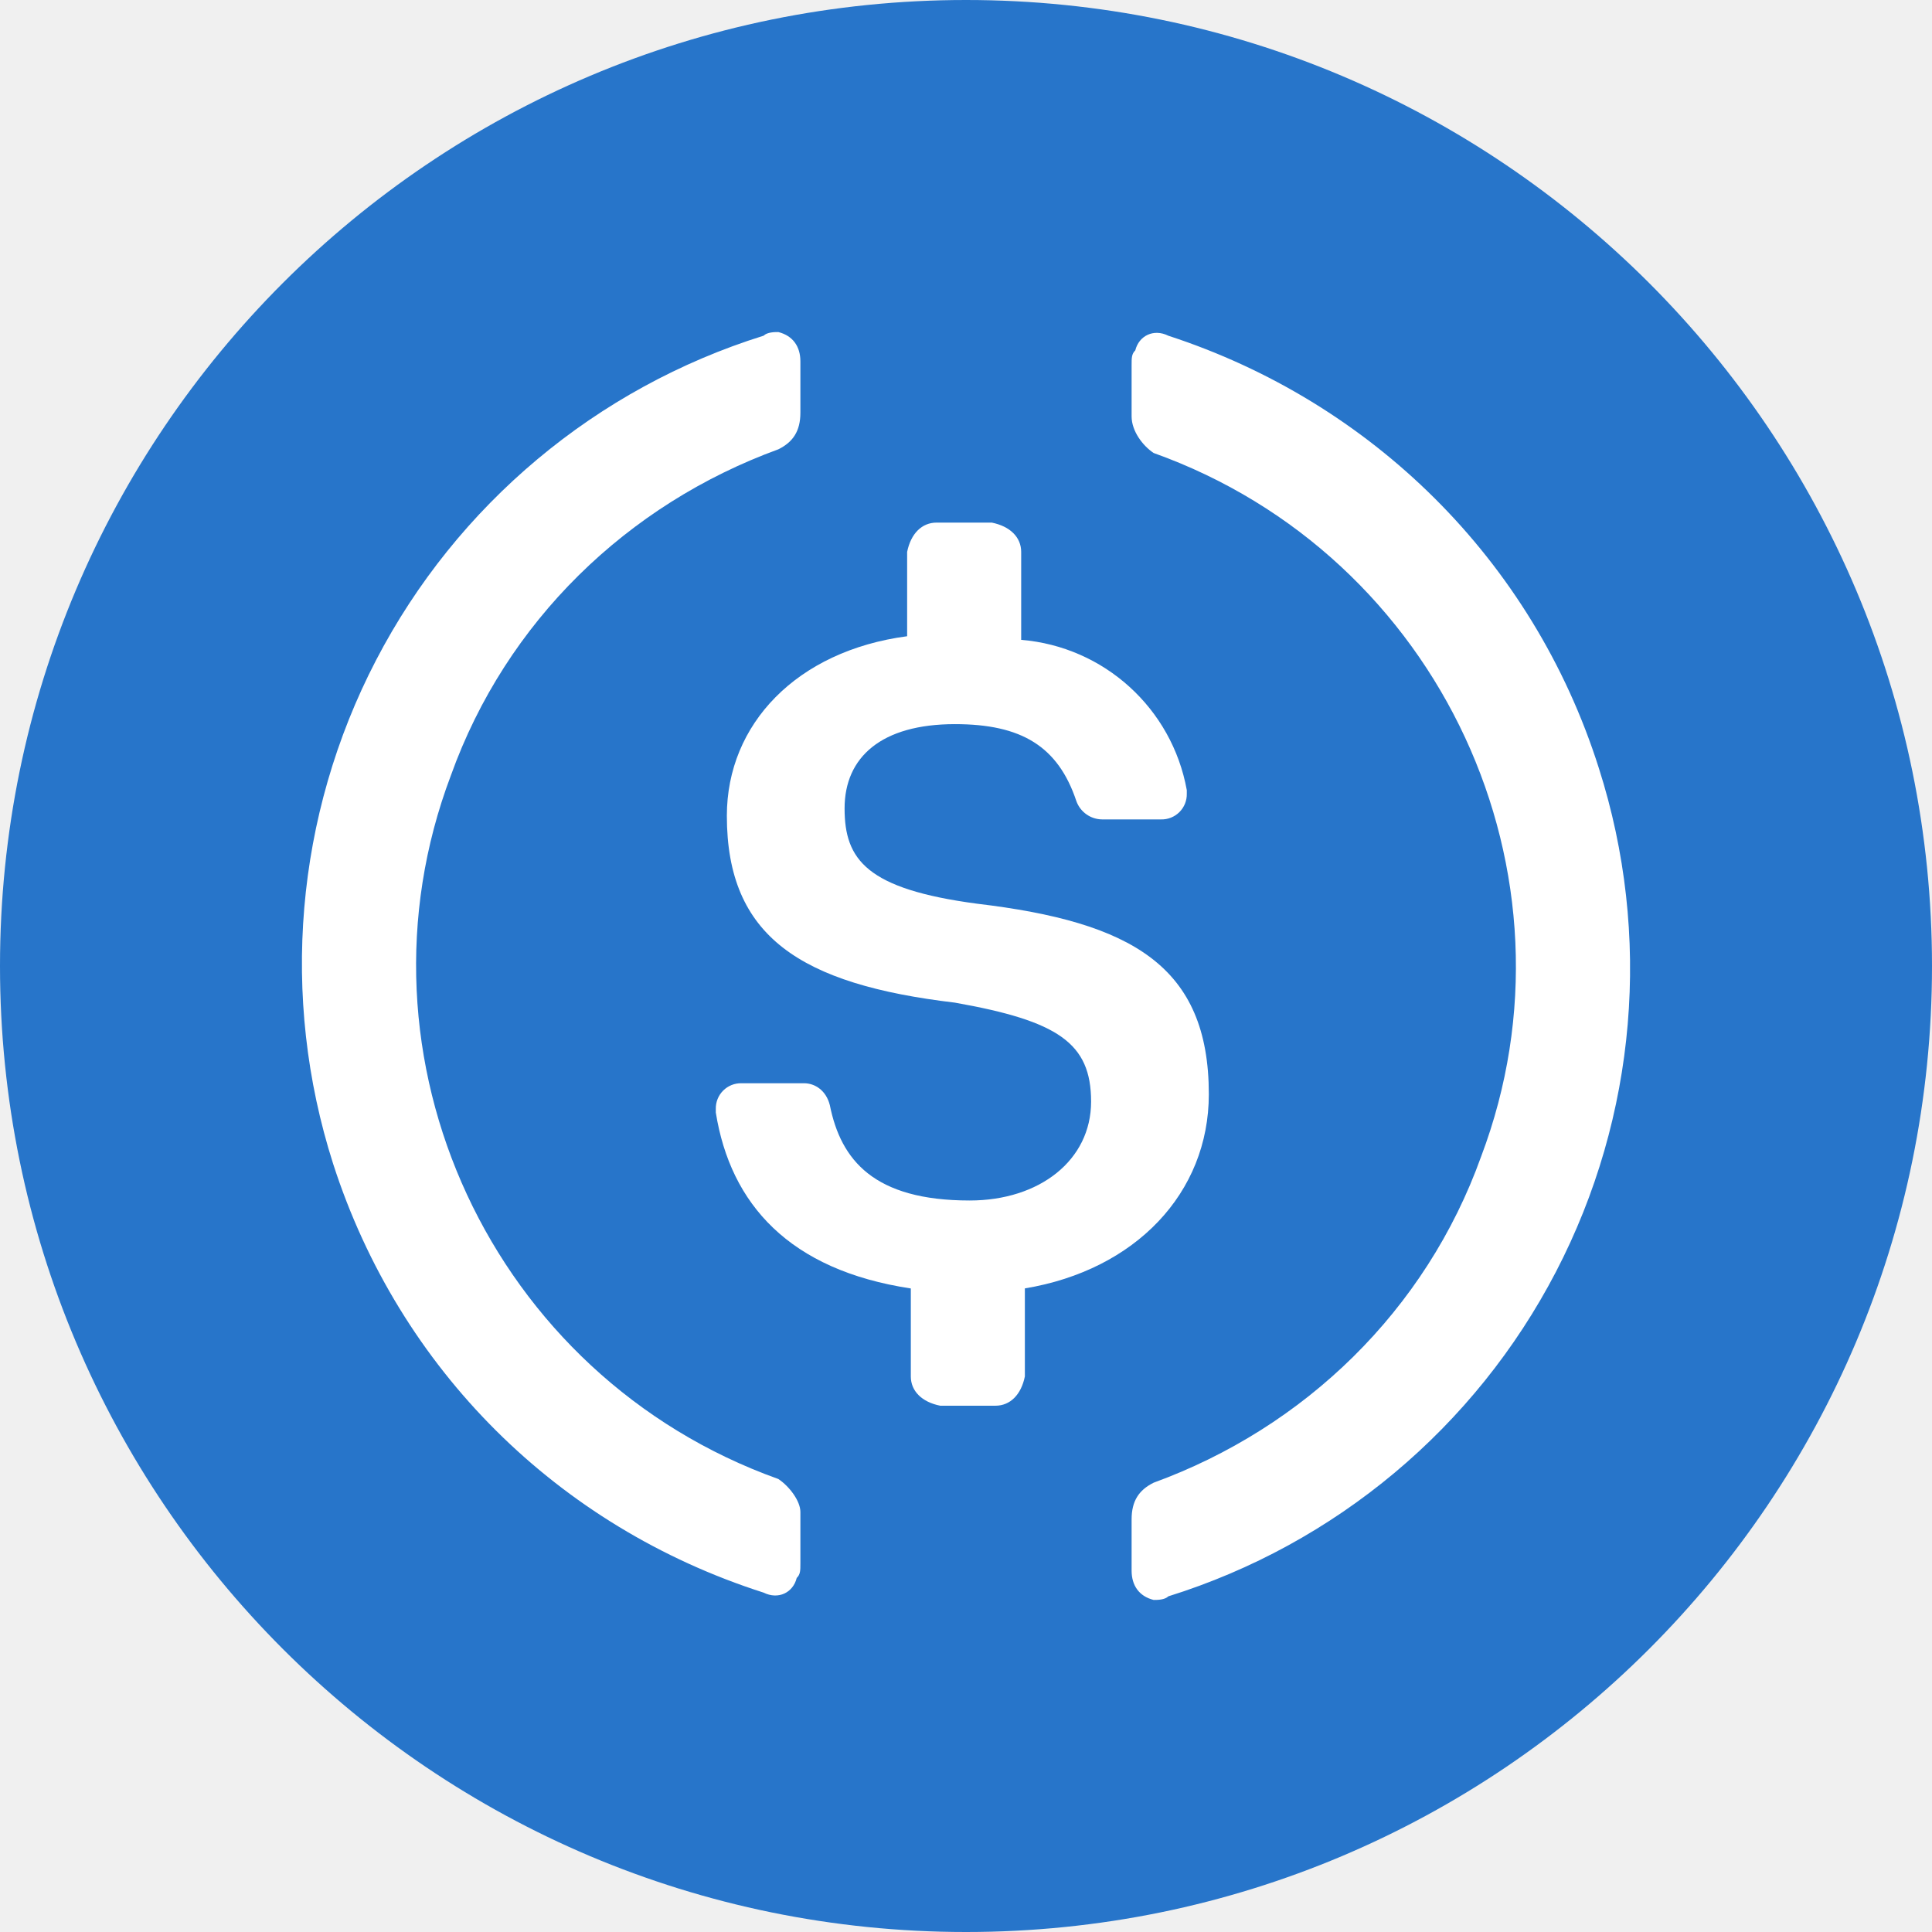
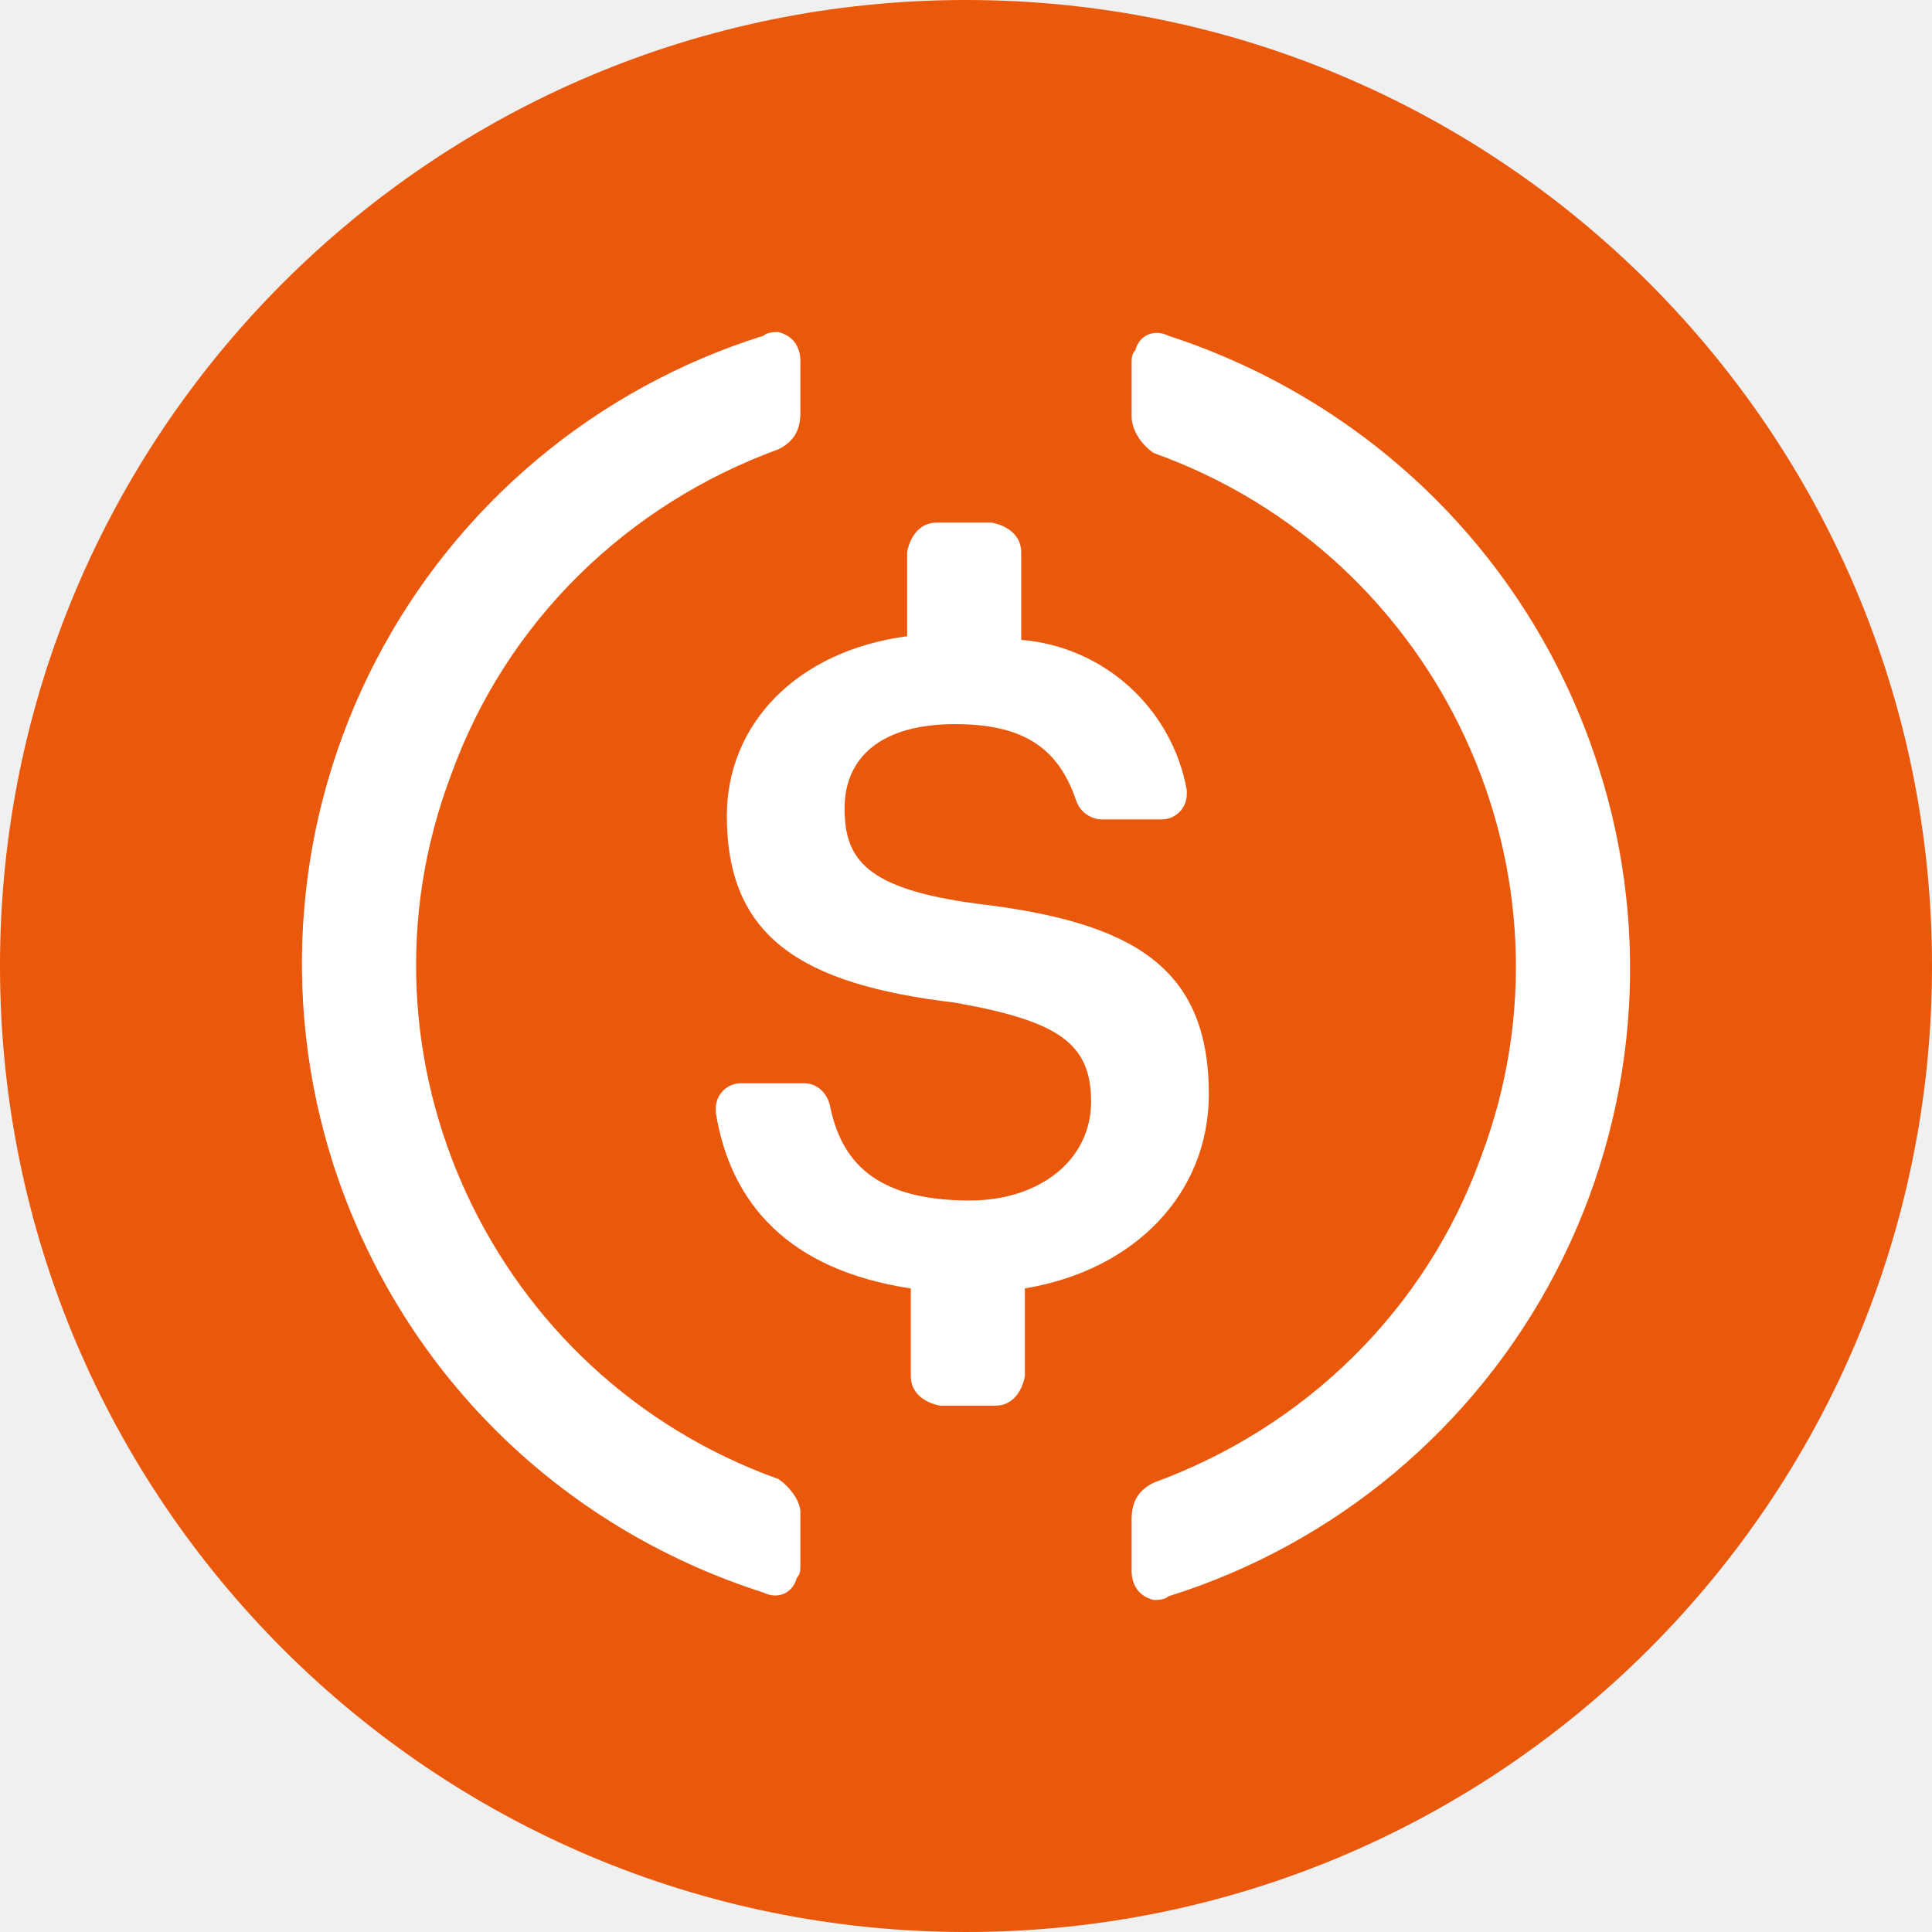
<svg xmlns="http://www.w3.org/2000/svg" viewBox="0 0 32 32" width="32" height="32">
-   <circle cx="16" cy="16" r="16" fill="#2775CA" />
+   <circle cx="16" cy="16" r="16" fill="#ea580c" />
  <g fill="#FFF">
    <path d="M20.022 18.124c0-2.124-1.28-2.852-3.84-3.156-1.828-.243-2.193-.728-2.193-1.578 0-.85.61-1.396 1.828-1.396 1.097 0 1.707.364 2.011 1.275a.458.458 0 00.427.303h.975a.416.416 0 00.427-.425v-.06a3.04 3.04 0 00-2.743-2.489V9.142c0-.243-.183-.425-.487-.486h-.915c-.243 0-.426.182-.487.486v1.396c-1.829.242-2.986 1.456-2.986 2.974 0 2.002 1.218 2.791 3.778 3.095 1.707.303 2.255.668 2.255 1.639 0 .97-.853 1.638-2.011 1.638-1.585 0-2.133-.667-2.316-1.578-.06-.242-.244-.364-.427-.364h-1.036a.416.416 0 00-.426.425v.06c.243 1.518 1.219 2.61 3.23 2.914v1.457c0 .242.183.425.487.485h.915c.243 0 .426-.182.487-.485V21.34c1.829-.303 3.047-1.578 3.047-3.217z" />
    <path d="M12.892 24.497c-4.754-1.7-7.192-6.98-5.424-11.653.914-2.55 2.925-4.491 5.424-5.402.244-.121.365-.303.365-.607v-.85c0-.242-.121-.424-.365-.485-.061 0-.183 0-.244.06a10.895 10.895 0 00-7.13 13.717c1.096 3.4 3.717 6.01 7.13 7.102.244.121.488 0 .548-.243.061-.06.061-.122.061-.243v-.85c0-.182-.182-.424-.365-.546zm6.46-18.936c-.244-.122-.488 0-.548.242-.061.061-.061.122-.061.243v.85c0 .243.182.485.365.607 4.754 1.7 7.192 6.98 5.424 11.653-.914 2.55-2.925 4.491-5.424 5.402-.244.121-.365.303-.365.607v.85c0 .242.121.424.365.485.061 0 .183 0 .244-.06a10.895 10.895 0 007.13-13.717c-1.096-3.46-3.778-6.07-7.13-7.162z" />
  </g>
</svg>
